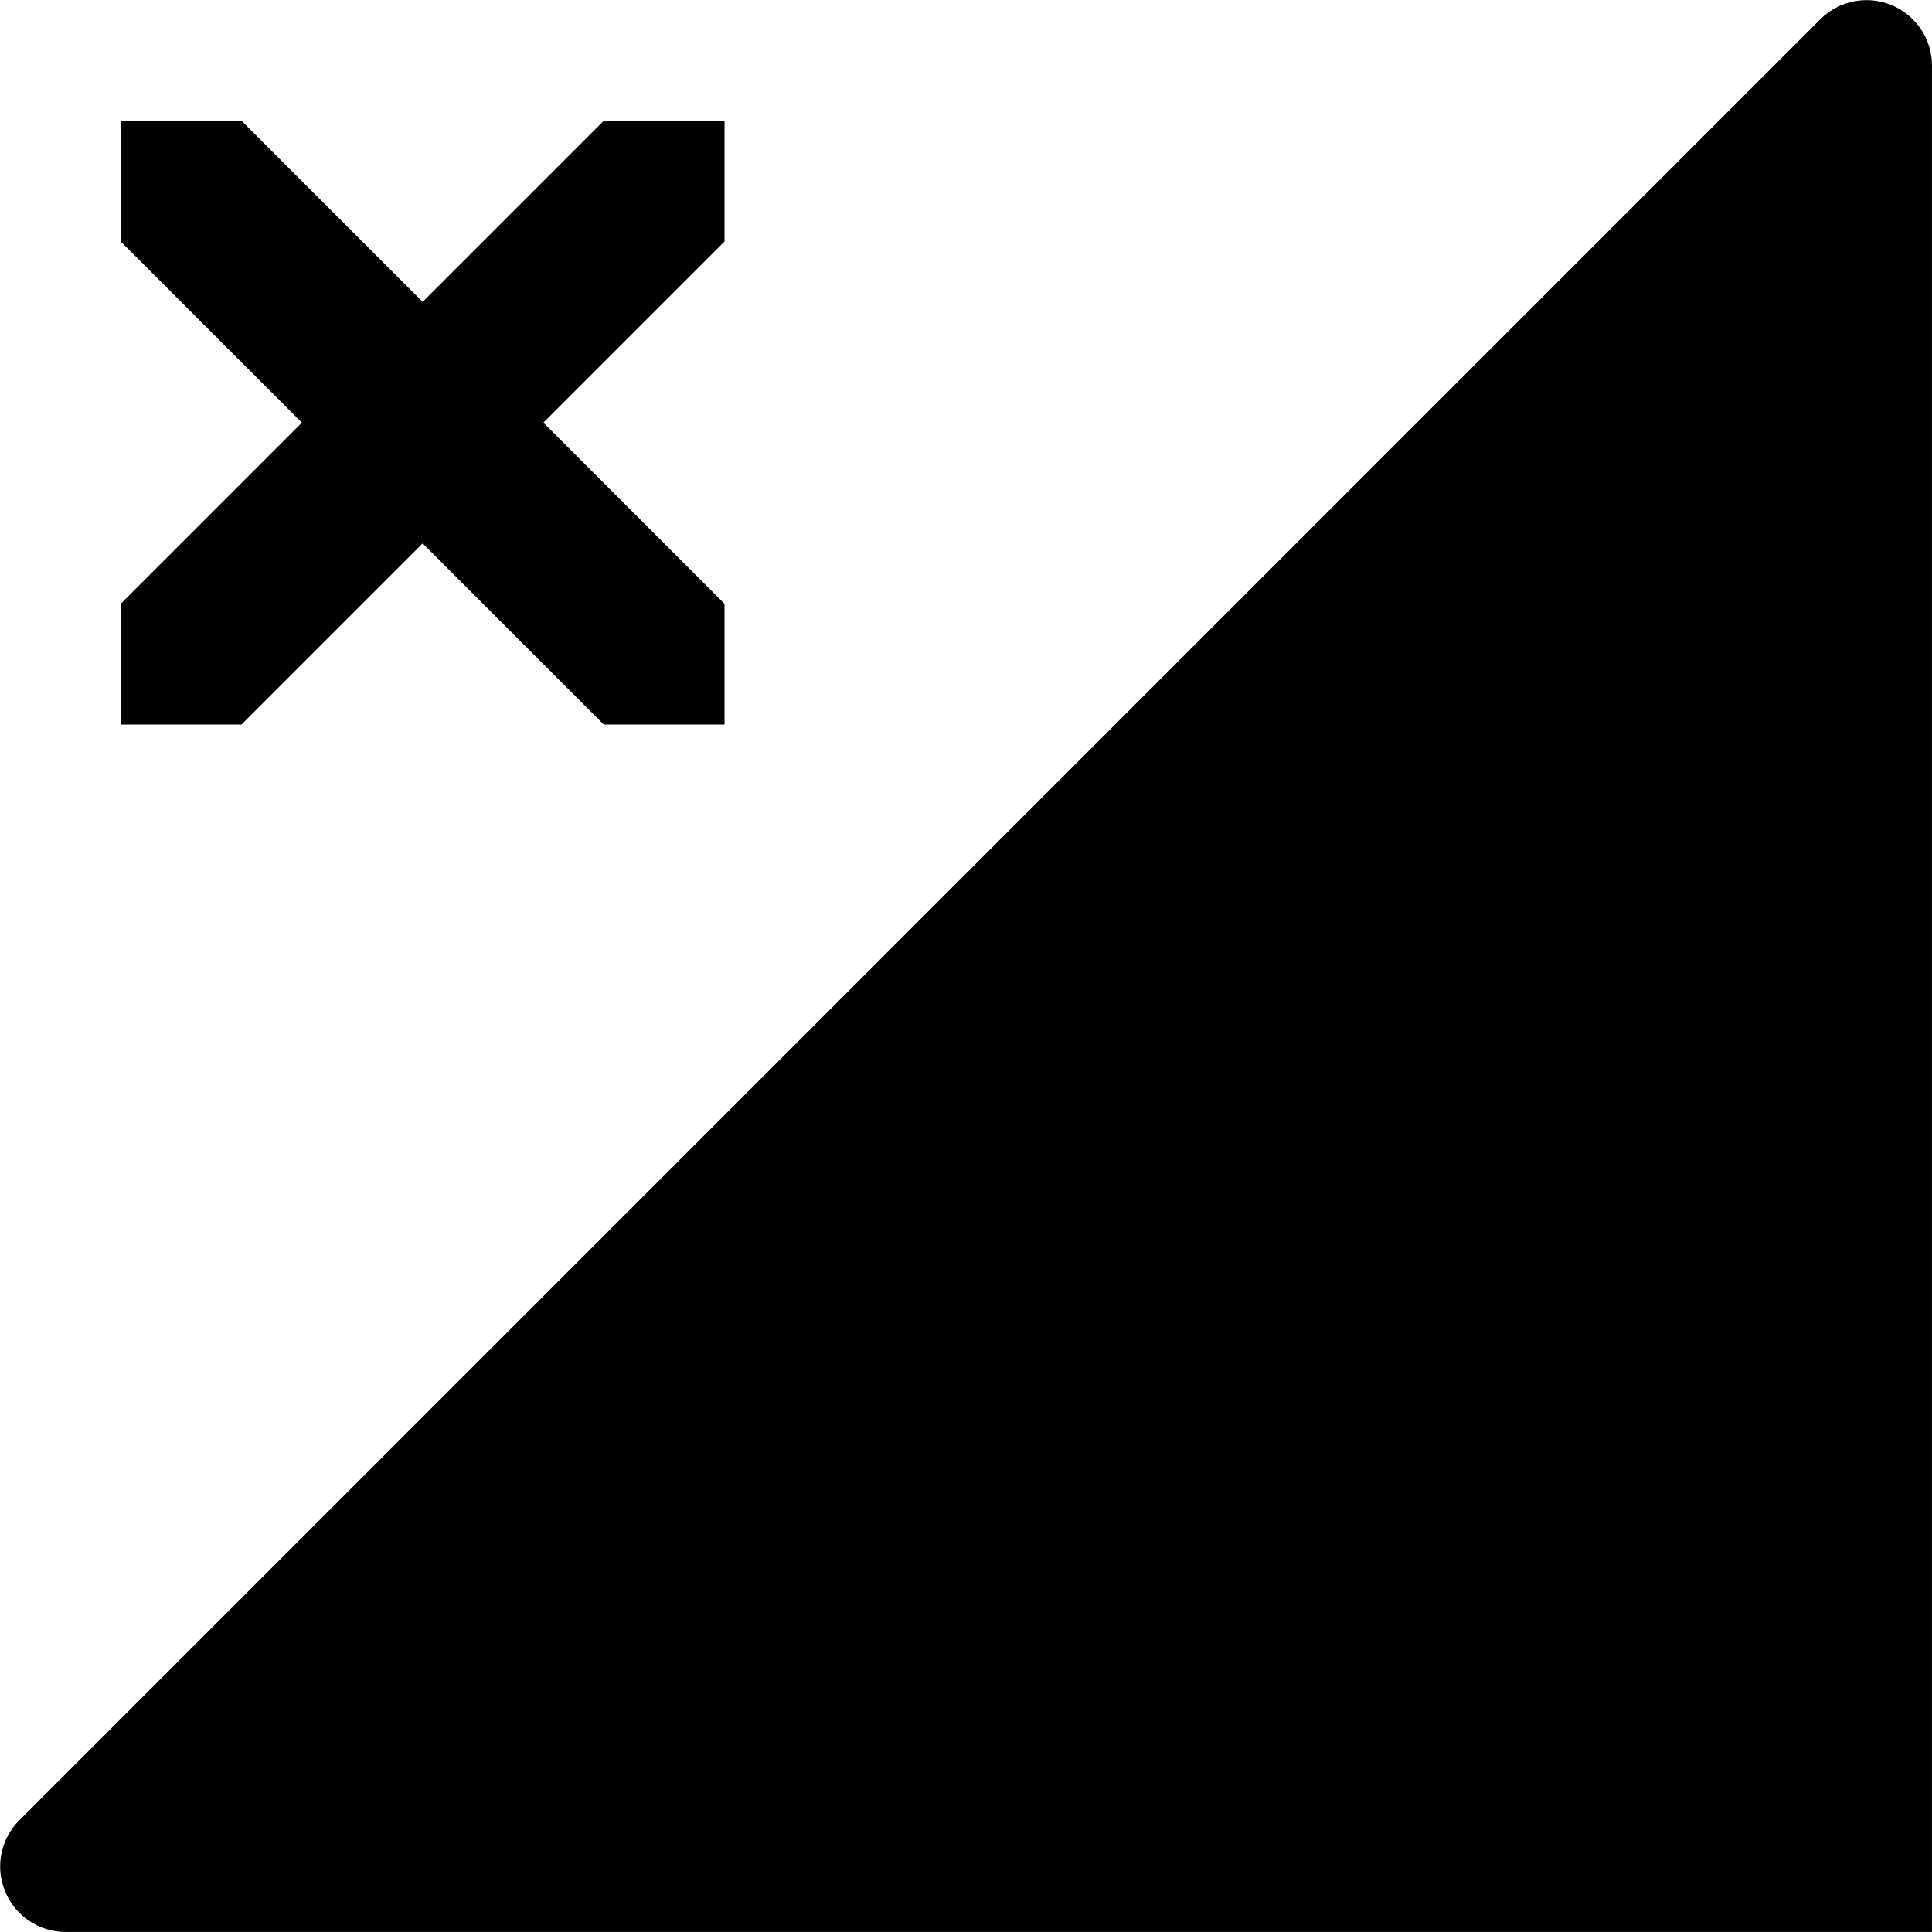
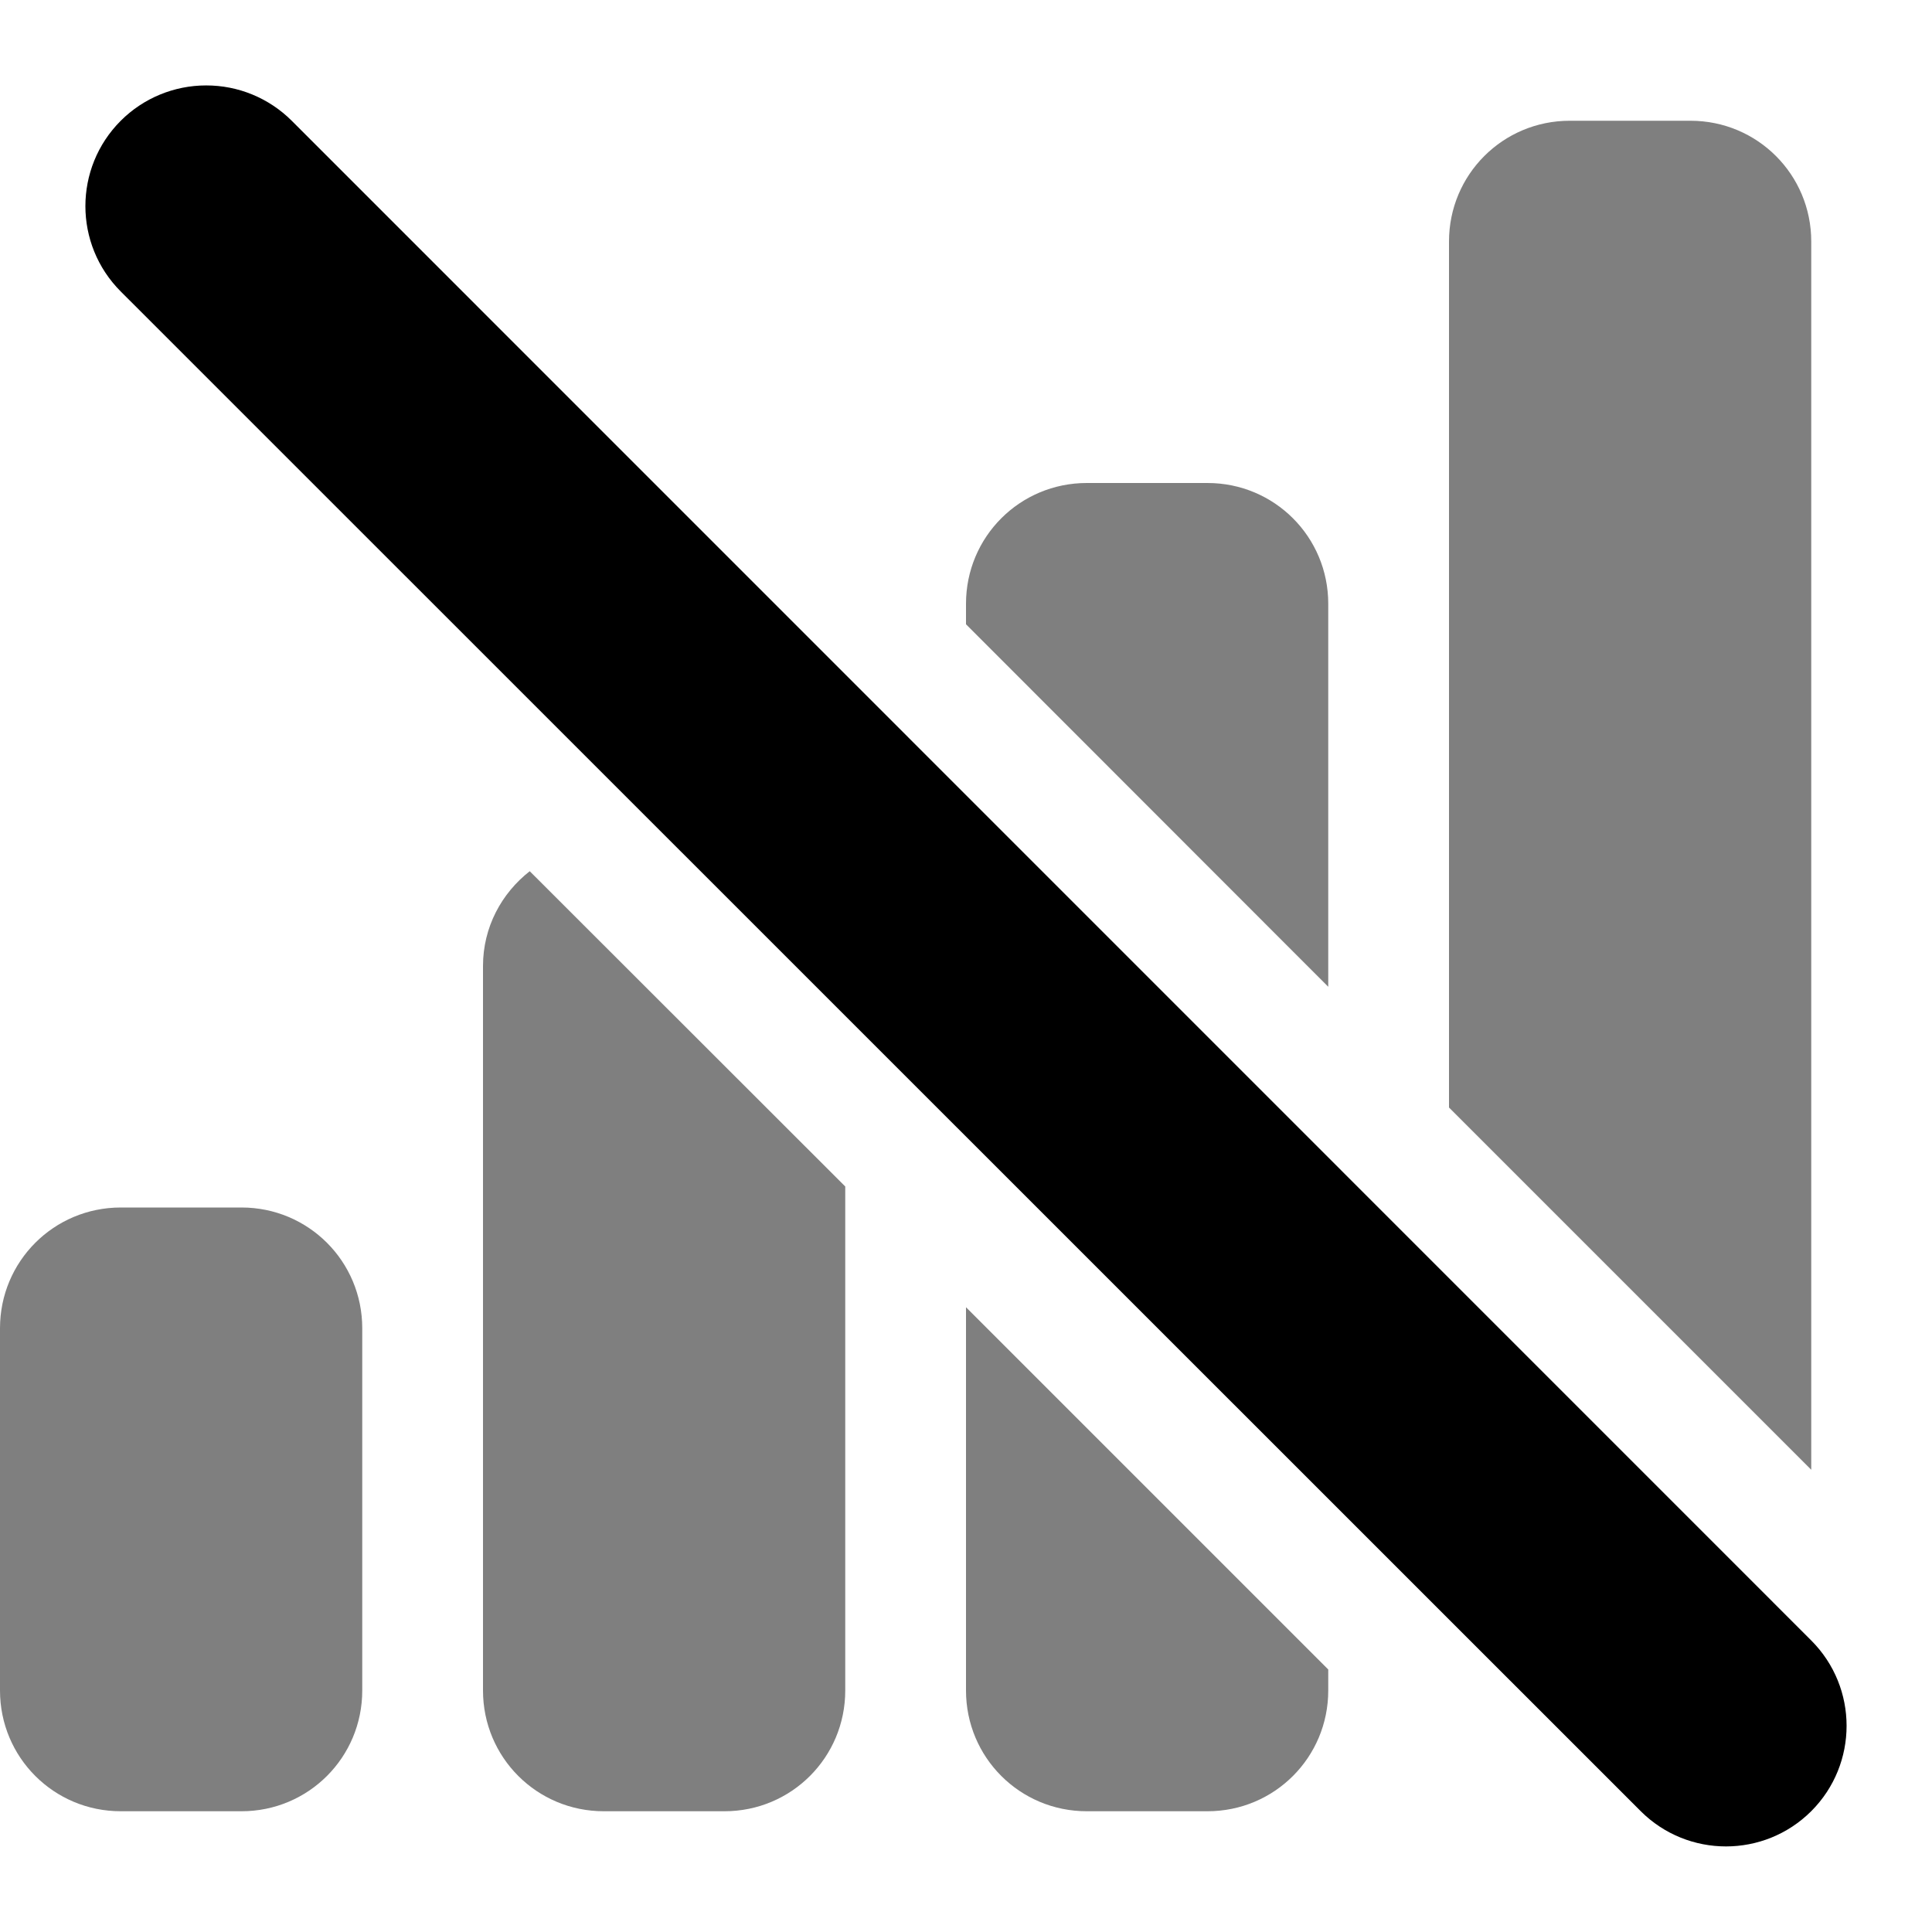
<svg xmlns="http://www.w3.org/2000/svg" xmlns:xlink="http://www.w3.org/1999/xlink" width="16" height="16" id="svg2" version="1.1">
  <defs id="defs4">
    <linearGradient id="linearGradient5306">
      <stop style="stop-color:#ffffff;stop-opacity:0.099;" offset="0" id="stop5308" />
      <stop style="stop-color:#ffffff;stop-opacity:0;" offset="1" id="stop5310" />
    </linearGradient>
    <linearGradient id="linearGradient5290">
      <stop style="stop-color:#00ffff;stop-opacity:0.098;" offset="0" id="stop5292" />
      <stop id="stop6740" offset="0.5" style="stop-color:#00ff7f;stop-opacity:0.047;" />
      <stop style="stop-color:#00ff00;stop-opacity:0;" offset="1" id="stop5294" />
    </linearGradient>
    <linearGradient id="linearGradient5188">
      <stop style="stop-color:#64b5f6;stop-opacity:0.247;" offset="0" id="stop5198" />
      <stop style="stop-color:#64b5f6;stop-opacity:0;" offset="1" id="stop5192" />
    </linearGradient>
    <linearGradient id="linearGradient3975">
      <stop style="stop-color:#ff5555;stop-opacity:1;" offset="0" id="stop3977" />
    </linearGradient>
    <linearGradient id="linearGradient3969">
      <stop style="stop-color:#87cdde;stop-opacity:1;" offset="0" id="stop3971" />
    </linearGradient>
    <filter id="filter3945" x="0" y="6" width="1.2" style="color-interpolation-filters:sRGB">
      <feDiffuseLighting id="feDiffuseLighting3947" lighting-color="#fdfdfd" surfaceScale="121.495" diffuseConstant="28.448" />
    </filter>
    <filter id="filter3979" style="color-interpolation-filters:sRGB">
      <feFlood flood-opacity="0.2" flood-color="rgb(0,0,0)" result="flood" id="feFlood3981" />
      <feComposite in="flood" in2="SourceGraphic" operator="in" result="composite1" id="feComposite3983" />
      <feGaussianBlur stdDeviation="6" result="blur" id="feGaussianBlur3985" />
      <feOffset dx="0" dy="6" result="offset" id="feOffset3987" />
      <feComposite in="SourceGraphic" in2="offset" operator="over" result="fbSourceGraphic" id="feComposite3989" />
      <feColorMatrix result="fbSourceGraphicAlpha" in="fbSourceGraphic" values="0 0 0 -1 0 0 0 0 -1 0 0 0 0 -1 0 0 0 0 1 0" id="feColorMatrix3991" />
      <feFlood id="feFlood3993" flood-opacity="0.2" flood-color="rgb(0,0,0)" result="flood" in="fbSourceGraphic" />
      <feComposite id="feComposite3995" in2="fbSourceGraphic" in="flood" operator="in" result="composite1" />
      <feGaussianBlur id="feGaussianBlur3997" stdDeviation="6" result="blur" />
      <feOffset id="feOffset3999" dx="0" dy="6" result="offset" />
      <feComposite id="feComposite4001" in2="offset" in="fbSourceGraphic" operator="over" result="composite2" />
    </filter>
    <filter style="color-interpolation-filters:sRGB" id="filter3876">
      <feFlood flood-opacity="0.2" flood-color="rgb(0,0,0)" result="flood" id="feFlood3878" />
      <feComposite in="flood" in2="SourceGraphic" operator="in" result="composite1" id="feComposite3880" />
      <feGaussianBlur stdDeviation="6" result="blur" id="feGaussianBlur3882" />
      <feOffset dx="0" dy="6" result="offset" id="feOffset3884" />
      <feComposite in="SourceGraphic" in2="offset" operator="over" result="fbSourceGraphic" id="feComposite3886" />
      <feColorMatrix result="fbSourceGraphicAlpha" in="fbSourceGraphic" values="0 0 0 -1 0 0 0 0 -1 0 0 0 0 -1 0 0 0 0 1 0" id="feColorMatrix3888" />
      <feFlood id="feFlood3890" flood-opacity="0.397" flood-color="rgb(0,0,0)" result="flood" in="fbSourceGraphic" />
      <feComposite id="feComposite3892" in2="fbSourceGraphic" in="flood" operator="in" result="composite1" />
      <feGaussianBlur id="feGaussianBlur3894" stdDeviation="19.2" result="blur" />
      <feOffset id="feOffset3896" dx="0" dy="6" result="offset" />
      <feComposite id="feComposite3898" in2="offset" in="fbSourceGraphic" operator="over" result="fbSourceGraphic" />
      <feColorMatrix result="fbSourceGraphicAlpha" in="fbSourceGraphic" values="0 0 0 -1 0 0 0 0 -1 0 0 0 0 -1 0 0 0 0 1 0" id="feColorMatrix3900" />
      <feFlood id="feFlood3902" flood-opacity="0.8" flood-color="rgb(0,0,0)" result="flood" in="fbSourceGraphic" />
      <feComposite id="feComposite3904" in2="fbSourceGraphic" in="flood" operator="in" result="composite1" />
      <feGaussianBlur id="feGaussianBlur3906" stdDeviation="19.2" result="blur" />
      <feOffset id="feOffset3908" dx="0" dy="6" result="offset" />
      <feComposite id="feComposite3910" in2="offset" in="fbSourceGraphic" operator="over" result="fbSourceGraphic" />
      <feColorMatrix result="fbSourceGraphicAlpha" in="fbSourceGraphic" values="0 0 0 -1 0 0 0 0 -1 0 0 0 0 -1 0 0 0 0 1 0" id="feColorMatrix3912" />
      <feFlood id="feFlood3914" flood-opacity="0.8" flood-color="rgb(0,0,0)" result="flood" in="fbSourceGraphic" />
      <feComposite id="feComposite3916" in2="fbSourceGraphic" in="flood" operator="in" result="composite1" />
      <feGaussianBlur id="feGaussianBlur3918" stdDeviation="26.1" result="blur" />
      <feOffset id="feOffset3920" dx="0" dy="6" result="offset" />
      <feComposite id="feComposite3922" in2="offset" in="fbSourceGraphic" operator="over" result="fbSourceGraphic" />
      <feColorMatrix result="fbSourceGraphicAlpha" in="fbSourceGraphic" values="0 0 0 -1 0 0 0 0 -1 0 0 0 0 -1 0 0 0 0 1 0" id="feColorMatrix3924" />
      <feFlood id="feFlood3926" flood-opacity="0.8" flood-color="rgb(0,0,0)" result="flood" in="fbSourceGraphic" />
      <feComposite id="feComposite3928" in2="fbSourceGraphic" in="flood" operator="in" result="composite1" />
      <feGaussianBlur id="feGaussianBlur3930" stdDeviation="35.7" result="blur" />
      <feOffset id="feOffset3932" dx="0" dy="6" result="offset" />
      <feComposite id="feComposite3934" in2="offset" in="fbSourceGraphic" operator="over" result="fbSourceGraphic" />
      <feColorMatrix result="fbSourceGraphicAlpha" in="fbSourceGraphic" values="0 0 0 -1 0 0 0 0 -1 0 0 0 0 -1 0 0 0 0 1 0" id="feColorMatrix3936" />
      <feFlood id="feFlood3938" flood-opacity="0.8" flood-color="rgb(0,0,0)" result="flood" in="fbSourceGraphic" />
      <feComposite id="feComposite3940" in2="fbSourceGraphic" in="flood" operator="in" result="composite1" />
      <feGaussianBlur id="feGaussianBlur3942" stdDeviation="6" result="blur" />
      <feOffset id="feOffset3944" dx="0" dy="6" result="offset" />
      <feComposite id="feComposite3946" in2="offset" in="fbSourceGraphic" operator="over" result="fbSourceGraphic" />
      <feColorMatrix result="fbSourceGraphicAlpha" in="fbSourceGraphic" values="0 0 0 -1 0 0 0 0 -1 0 0 0 0 -1 0 0 0 0 1 0" id="feColorMatrix3948" />
      <feFlood id="feFlood3950" flood-opacity="0.8" flood-color="rgb(0,0,0)" result="flood" in="fbSourceGraphic" />
      <feComposite id="feComposite3952" in2="fbSourceGraphic" in="flood" operator="in" result="composite1" />
      <feGaussianBlur id="feGaussianBlur3954" stdDeviation="21.7" result="blur" />
      <feOffset id="feOffset3956" dx="0" dy="6" result="offset" />
      <feComposite id="feComposite3958" in2="offset" in="fbSourceGraphic" operator="over" result="fbSourceGraphic" />
      <feColorMatrix result="fbSourceGraphicAlpha" in="fbSourceGraphic" values="0 0 0 -1 0 0 0 0 -1 0 0 0 0 -1 0 0 0 0 1 0" id="feColorMatrix3960" />
      <feFlood id="feFlood3962" flood-opacity="0.8" flood-color="rgb(0,0,0)" result="flood" in="fbSourceGraphic" />
      <feComposite id="feComposite3964" in2="fbSourceGraphic" in="flood" operator="in" result="composite1" />
      <feGaussianBlur id="feGaussianBlur3966" stdDeviation="21.7" result="blur" />
      <feOffset id="feOffset3968" dx="0" dy="1.9" result="offset" />
      <feComposite id="feComposite3970" in2="offset" in="fbSourceGraphic" operator="over" result="fbSourceGraphic" />
      <feColorMatrix result="fbSourceGraphicAlpha" in="fbSourceGraphic" values="0 0 0 -1 0 0 0 0 -1 0 0 0 0 -1 0 0 0 0 1 0" id="feColorMatrix3972" />
      <feFlood id="feFlood3974" flood-opacity="0.8" flood-color="rgb(0,0,0)" result="flood" in="fbSourceGraphic" />
      <feComposite id="feComposite3976" in2="fbSourceGraphic" in="flood" operator="in" result="composite1" />
      <feGaussianBlur id="feGaussianBlur3978" stdDeviation="21.7" result="blur" />
      <feOffset id="feOffset3980" dx="3.6" dy="1.9" result="offset" />
      <feComposite id="feComposite3982" in2="offset" in="fbSourceGraphic" operator="over" result="fbSourceGraphic" />
      <feColorMatrix result="fbSourceGraphicAlpha" in="fbSourceGraphic" values="0 0 0 -1 0 0 0 0 -1 0 0 0 0 -1 0 0 0 0 1 0" id="feColorMatrix3984" />
      <feFlood id="feFlood3986" flood-opacity="0.8" flood-color="rgb(0,0,0)" result="flood" in="fbSourceGraphic" />
      <feComposite id="feComposite3988" in2="fbSourceGraphic" in="flood" operator="in" result="composite1" />
      <feGaussianBlur id="feGaussianBlur3990" stdDeviation="21.7" result="blur" />
      <feOffset id="feOffset3992" dx="9.6" dy="1.9" result="offset" />
      <feComposite id="feComposite3994" in2="offset" in="fbSourceGraphic" operator="over" result="fbSourceGraphic" />
      <feColorMatrix result="fbSourceGraphicAlpha" in="fbSourceGraphic" values="0 0 0 -1 0 0 0 0 -1 0 0 0 0 -1 0 0 0 0 1 0" id="feColorMatrix3996" />
      <feFlood id="feFlood3998" flood-opacity="0.8" flood-color="rgb(0,0,0)" result="flood" in="fbSourceGraphic" />
      <feComposite id="feComposite4000" in2="fbSourceGraphic" in="flood" operator="in" result="composite1" />
      <feGaussianBlur id="feGaussianBlur4002" stdDeviation="21.7" result="blur" />
      <feOffset id="feOffset4004" dx="1.2" dy="1.9" result="offset" />
      <feComposite id="feComposite4006" in2="offset" in="fbSourceGraphic" operator="over" result="fbSourceGraphic" />
      <feColorMatrix result="fbSourceGraphicAlpha" in="fbSourceGraphic" values="0 0 0 -1 0 0 0 0 -1 0 0 0 0 -1 0 0 0 0 1 0" id="feColorMatrix4008" />
      <feFlood id="feFlood4010" flood-opacity="0.8" flood-color="rgb(0,0,0)" result="flood" in="fbSourceGraphic" />
      <feComposite id="feComposite4012" in2="fbSourceGraphic" in="flood" operator="in" result="composite1" />
      <feGaussianBlur id="feGaussianBlur4014" stdDeviation="21.7" result="blur" />
      <feOffset id="feOffset4016" dx="-1.4" dy="1.9" result="offset" />
      <feComposite id="feComposite4018" in2="offset" in="fbSourceGraphic" operator="over" result="fbSourceGraphic" />
      <feColorMatrix result="fbSourceGraphicAlpha" in="fbSourceGraphic" values="0 0 0 -1 0 0 0 0 -1 0 0 0 0 -1 0 0 0 0 1 0" id="feColorMatrix4020" />
      <feFlood id="feFlood4022" flood-opacity="0.8" flood-color="rgb(0,0,0)" result="flood" in="fbSourceGraphic" />
      <feComposite id="feComposite4024" in2="fbSourceGraphic" in="flood" operator="in" result="composite1" />
      <feGaussianBlur id="feGaussianBlur4026" stdDeviation="21.7" result="blur" />
      <feOffset id="feOffset4028" dx="0.3" dy="1.9" result="offset" />
      <feComposite id="feComposite4030" in2="offset" in="fbSourceGraphic" operator="over" result="fbSourceGraphic" />
      <feColorMatrix result="fbSourceGraphicAlpha" in="fbSourceGraphic" values="0 0 0 -1 0 0 0 0 -1 0 0 0 0 -1 0 0 0 0 1 0" id="feColorMatrix4032" />
      <feFlood id="feFlood4034" flood-opacity="0.8" flood-color="rgb(0,0,0)" result="flood" in="fbSourceGraphic" />
      <feComposite id="feComposite4036" in2="fbSourceGraphic" in="flood" operator="in" result="composite1" />
      <feGaussianBlur id="feGaussianBlur4038" stdDeviation="21.7" result="blur" />
      <feOffset id="feOffset4040" dx="-8.04912e-16" dy="1.9" result="offset" />
      <feComposite id="feComposite4042" in2="offset" in="fbSourceGraphic" operator="over" result="fbSourceGraphic" />
      <feColorMatrix result="fbSourceGraphicAlpha" in="fbSourceGraphic" values="0 0 0 -1 0 0 0 0 -1 0 0 0 0 -1 0 0 0 0 1 0" id="feColorMatrix4044" />
      <feFlood id="feFlood4046" flood-opacity="0.8" flood-color="rgb(0,0,0)" result="flood" in="fbSourceGraphic" />
      <feComposite id="feComposite4048" in2="fbSourceGraphic" in="flood" operator="in" result="composite1" />
      <feGaussianBlur id="feGaussianBlur4050" stdDeviation="21.7" result="blur" />
      <feOffset id="feOffset4052" dx="-8.04912e-16" dy="3.6" result="offset" />
      <feComposite id="feComposite4054" in2="offset" in="fbSourceGraphic" operator="over" result="fbSourceGraphic" />
      <feColorMatrix result="fbSourceGraphicAlpha" in="fbSourceGraphic" values="0 0 0 -1 0 0 0 0 -1 0 0 0 0 -1 0 0 0 0 1 0" id="feColorMatrix4056" />
      <feFlood id="feFlood4058" flood-opacity="0.8" flood-color="rgb(0,0,0)" result="flood" in="fbSourceGraphic" />
      <feComposite id="feComposite4060" in2="fbSourceGraphic" in="flood" operator="in" result="composite1" />
      <feGaussianBlur id="feGaussianBlur4062" stdDeviation="6" result="blur" />
      <feOffset id="feOffset4064" dx="-8.04912e-16" dy="3.6" result="offset" />
      <feComposite id="feComposite4066" in2="offset" in="fbSourceGraphic" operator="over" result="fbSourceGraphic" />
      <feColorMatrix result="fbSourceGraphicAlpha" in="fbSourceGraphic" values="0 0 0 -1 0 0 0 0 -1 0 0 0 0 -1 0 0 0 0 1 0" id="feColorMatrix4080" />
      <feFlood id="feFlood4082" flood-opacity="0.8" flood-color="rgb(0,0,0)" result="flood" in="fbSourceGraphic" />
      <feComposite id="feComposite4084" in2="fbSourceGraphic" in="flood" operator="in" result="composite1" />
      <feGaussianBlur id="feGaussianBlur4086" stdDeviation="6" result="blur" />
      <feOffset id="feOffset4088" dx="-8.04912e-16" dy="3.6" result="offset" />
      <feComposite id="feComposite4090" in2="offset" in="fbSourceGraphic" operator="over" result="fbSourceGraphic" />
      <feColorMatrix result="fbSourceGraphicAlpha" in="fbSourceGraphic" values="0 0 0 -1 0 0 0 0 -1 0 0 0 0 -1 0 0 0 0 1 0" id="feColorMatrix4092" />
      <feFlood id="feFlood4094" flood-opacity="0.8" flood-color="rgb(0,0,0)" result="flood" in="fbSourceGraphic" />
      <feComposite id="feComposite4096" in2="fbSourceGraphic" in="flood" operator="in" result="composite1" />
      <feGaussianBlur id="feGaussianBlur4098" stdDeviation="6" result="blur" />
      <feOffset id="feOffset4100" dx="-8.04912e-16" dy="7.7" result="offset" />
      <feComposite id="feComposite4102" in2="offset" in="fbSourceGraphic" operator="over" result="fbSourceGraphic" />
      <feColorMatrix result="fbSourceGraphicAlpha" in="fbSourceGraphic" values="0 0 0 -1 0 0 0 0 -1 0 0 0 0 -1 0 0 0 0 1 0" id="feColorMatrix4104" />
      <feFlood id="feFlood4106" flood-opacity="0.8" flood-color="rgb(0,0,0)" result="flood" in="fbSourceGraphic" />
      <feComposite id="feComposite4108" in2="fbSourceGraphic" in="flood" operator="in" result="composite1" />
      <feGaussianBlur id="feGaussianBlur4110" stdDeviation="6" result="blur" />
      <feOffset id="feOffset4112" dx="-8.04912e-16" dy="11.6" result="offset" />
      <feComposite id="feComposite4114" in2="offset" in="fbSourceGraphic" operator="over" result="fbSourceGraphic" />
      <feColorMatrix result="fbSourceGraphicAlpha" in="fbSourceGraphic" values="0 0 0 -1 0 0 0 0 -1 0 0 0 0 -1 0 0 0 0 1 0" id="feColorMatrix4116" />
      <feFlood id="feFlood4118" flood-opacity="0.5" flood-color="rgb(0,0,0)" result="flood" in="fbSourceGraphic" />
      <feComposite id="feComposite4120" in2="fbSourceGraphic" in="flood" operator="in" result="composite1" />
      <feGaussianBlur id="feGaussianBlur4122" stdDeviation="6" result="blur" />
      <feOffset id="feOffset4124" dx="-8.04912e-16" dy="11.6" result="offset" />
      <feComposite id="feComposite4126" in2="offset" in="fbSourceGraphic" operator="over" result="fbSourceGraphic" />
      <feColorMatrix result="fbSourceGraphicAlpha" in="fbSourceGraphic" values="0 0 0 -1 0 0 0 0 -1 0 0 0 0 -1 0 0 0 0 1 0" id="feColorMatrix4128" />
      <feFlood id="feFlood4130" flood-opacity="0.3" flood-color="rgb(0,0,0)" result="flood" in="fbSourceGraphic" />
      <feComposite id="feComposite4132" in2="fbSourceGraphic" in="flood" operator="in" result="composite1" />
      <feGaussianBlur id="feGaussianBlur4134" stdDeviation="6" result="blur" />
      <feOffset id="feOffset4136" dx="-8.04912e-16" dy="11.6" result="offset" />
      <feComposite id="feComposite4138" in2="offset" in="fbSourceGraphic" operator="over" result="fbSourceGraphic" />
      <feColorMatrix result="fbSourceGraphicAlpha" in="fbSourceGraphic" values="0 0 0 -1 0 0 0 0 -1 0 0 0 0 -1 0 0 0 0 1 0" id="feColorMatrix4140" />
      <feFlood id="feFlood4142" flood-opacity="0.2" flood-color="rgb(0,0,0)" result="flood" in="fbSourceGraphic" />
      <feComposite id="feComposite4144" in2="fbSourceGraphic" in="flood" operator="in" result="composite1" />
      <feGaussianBlur id="feGaussianBlur4146" stdDeviation="6" result="blur" />
      <feOffset id="feOffset4148" dx="-8.04912e-16" dy="11.6" result="offset" />
      <feComposite id="feComposite4150" in2="offset" in="fbSourceGraphic" operator="over" result="fbSourceGraphic" />
      <feColorMatrix result="fbSourceGraphicAlpha" in="fbSourceGraphic" values="0 0 0 -1 0 0 0 0 -1 0 0 0 0 -1 0 0 0 0 1 0" id="feColorMatrix4152" />
      <feFlood id="feFlood4154" flood-opacity="0.2" flood-color="rgb(0,0,0)" result="flood" in="fbSourceGraphic" />
      <feComposite id="feComposite4156" in2="fbSourceGraphic" in="flood" operator="in" result="composite1" />
      <feGaussianBlur id="feGaussianBlur4158" stdDeviation="6" result="blur" />
      <feOffset id="feOffset4160" dx="-8.04912e-16" dy="11.6" result="offset" />
      <feComposite id="feComposite4162" in2="offset" in="fbSourceGraphic" operator="over" result="fbSourceGraphic" />
      <feColorMatrix result="fbSourceGraphicAlpha" in="fbSourceGraphic" values="0 0 0 -1 0 0 0 0 -1 0 0 0 0 -1 0 0 0 0 1 0" id="feColorMatrix4164" />
      <feFlood id="feFlood4166" flood-opacity="0.2" flood-color="rgb(0,0,0)" result="flood" in="fbSourceGraphic" />
      <feComposite id="feComposite4168" in2="fbSourceGraphic" in="flood" operator="in" result="composite1" />
      <feGaussianBlur id="feGaussianBlur4170" stdDeviation="6" result="blur" />
      <feOffset id="feOffset4172" dx="-8.04912e-16" dy="6" result="offset" />
      <feComposite id="feComposite4174" in2="offset" in="fbSourceGraphic" operator="over" result="composite2" />
    </filter>
    <filter id="filter4522" style="color-interpolation-filters:sRGB">
      <feGaussianBlur stdDeviation="3" id="feGaussianBlur4524" />
      <feColorMatrix result="fbSourceGraphic" values="1 0 0 0 0 0 1 0 0 0 0 0 1 0 0 0 0 0 6 -2.5 " id="feColorMatrix4526" />
    </filter>
    <filter id="filter4576" style="color-interpolation-filters:sRGB">
      <feGaussianBlur stdDeviation="3" id="feGaussianBlur4578" />
      <feColorMatrix result="fbSourceGraphic" values="1 0 0 0 0 0 1 0 0 0 0 0 1 0 0 0 0 0 6 -2.5 " id="feColorMatrix4580" />
    </filter>
    <filter id="filter4576-0" style="color-interpolation-filters:sRGB">
      <feGaussianBlur stdDeviation="3" id="feGaussianBlur4578-8" />
      <feColorMatrix result="fbSourceGraphic" values="1 0 0 0 0 0 1 0 0 0 0 0 1 0 0 0 0 0 6 -2.5 " id="feColorMatrix4580-0" />
    </filter>
    <filter id="filter4576-0-0" style="color-interpolation-filters:sRGB">
      <feGaussianBlur stdDeviation="3" id="feGaussianBlur4578-8-5" />
      <feColorMatrix result="fbSourceGraphic" values="1 0 0 0 0 0 1 0 0 0 0 0 1 0 0 0 0 0 6 -2.5 " id="feColorMatrix4580-0-2" />
    </filter>
    <filter id="filter4576-0-0-4" style="color-interpolation-filters:sRGB">
      <feGaussianBlur stdDeviation="3" id="feGaussianBlur4578-8-5-2" />
      <feColorMatrix result="fbSourceGraphic" values="1 0 0 0 0 0 1 0 0 0 0 0 1 0 0 0 0 0 6 -2.5 " id="feColorMatrix4580-0-2-7" />
    </filter>
    <radialGradient xlink:href="#linearGradient5306" id="radialGradient5296" cx="9" cy="1032.112" fx="9" fy="1032.112" r="10.125" gradientUnits="userSpaceOnUse" gradientTransform="matrix(1.944444,0,0,1.944447,-13.5625,-977.5881)" />
    <linearGradient xlink:href="#linearGradient5306" id="linearGradient5312" x1="-15.75" y1="1029.3" x2="23.625" y2="1029.3" gradientUnits="userSpaceOnUse" />
    <linearGradient id="linearGradient3783-1">
      <stop id="stop3785-2" offset="0" style="stop-color:#1e94d3;stop-opacity:1;" />
      <stop style="stop-color:#1e94d3;stop-opacity:1;" offset="1" id="stop3803-6" />
    </linearGradient>
    <linearGradient gradientUnits="userSpaceOnUse" y2="50" x2="30" y1="90" x1="-10" id="linearGradient3827-7" xlink:href="#linearGradient3783-1" />
    <linearGradient gradientUnits="userSpaceOnUse" y2="50" x2="30" y1="90" x1="-10" id="linearGradient3827" xlink:href="#linearGradient3783" />
    <linearGradient id="linearGradient3783">
      <stop id="stop3785" offset="0" style="stop-color:#1e94d3;stop-opacity:1;" />
      <stop style="stop-color:#1e94d3;stop-opacity:1;" offset="1" id="stop3803" />
    </linearGradient>
    <linearGradient id="linearGradient3821">
      <stop id="stop3823" offset="0" style="stop-color:#37aee2;stop-opacity:1;" />
      <stop id="stop3825" offset="1" style="stop-color:#1e96c8;stop-opacity:1;" />
    </linearGradient>
    <linearGradient id="linearGradient3829">
      <stop style="stop-color:#1f96d4;stop-opacity:1;" offset="0" id="stop3831" />
      <stop style="stop-color:#37aee2;stop-opacity:1;" offset="1" id="stop3833" />
    </linearGradient>
    <linearGradient id="linearGradient3877">
      <stop id="stop3879" offset="0" style="stop-color:#eff7fc;stop-opacity:1;" />
      <stop id="stop3881" offset="1" style="stop-color:#ffffff;stop-opacity:1;" />
    </linearGradient>
    <linearGradient id="linearGradient3689">
      <stop id="stop3691" offset="0" style="stop-color:#f68000;stop-opacity:1;" />
      <stop id="stop3693" offset="1" style="stop-color:#fd9800;stop-opacity:1;" />
    </linearGradient>
    <linearGradient id="linearGradient3675">
      <stop id="stop3677" offset="0" style="stop-color:#ffb900;stop-opacity:1;" />
      <stop id="stop3679" offset="1" style="stop-color:#ffd76b;stop-opacity:1;" />
    </linearGradient>
    <linearGradient y2="463.262" x2="412.23" y1="461.921" x1="-113.893" gradientUnits="userSpaceOnUse" id="linearGradient3840" xlink:href="#linearGradient3675" />
    <linearGradient id="linearGradient3634">
      <stop style="stop-color:#7a8288;stop-opacity:1;" offset="0" id="stop3636" />
      <stop id="stop3638" offset="0.076" style="stop-color:#9fa3a7;stop-opacity:1;" />
      <stop style="stop-color:#7d858b;stop-opacity:1;" offset="1" id="stop3640" />
    </linearGradient>
    <linearGradient y2="12.703" x2="151.346" y1="-0.642" x1="107.209" gradientTransform="matrix(0.2822222,0,0,0.2822222,-0.1398399,-0.01181449)" gradientUnits="userSpaceOnUse" id="linearGradient3838" xlink:href="#linearGradient3634" />
    <linearGradient id="linearGradient3712">
      <stop id="stop3714" offset="0" style="stop-color:#a1abb2;stop-opacity:1;" />
      <stop style="stop-color:#eaeced;stop-opacity:1;" offset="0.148" id="stop3720" />
      <stop id="stop3716" offset="1" style="stop-color:#c6ccd0;stop-opacity:1;" />
    </linearGradient>
    <linearGradient y2="27.389" x2="164.759" y1="12.641" x1="104.886" gradientUnits="userSpaceOnUse" id="linearGradient3836" xlink:href="#linearGradient3712" />
    <linearGradient id="linearGradient3702">
      <stop id="stop3704" offset="0" style="stop-color:#7a8288;stop-opacity:1;" />
      <stop style="stop-color:#9fa3a7;stop-opacity:1;" offset="0.529" id="stop3710" />
      <stop id="stop3706" offset="1" style="stop-color:#7d858b;stop-opacity:1;" />
    </linearGradient>
    <linearGradient y2="268.415" x2="334.031" y1="252.484" x1="18.875" gradientUnits="userSpaceOnUse" id="linearGradient3834" xlink:href="#linearGradient3702" />
    <linearGradient id="linearGradient3626">
      <stop style="stop-color:#a1abb2;stop-opacity:1;" offset="0" id="stop3628" />
      <stop id="stop3630" offset="0.083" style="stop-color:#eaeced;stop-opacity:1;" />
      <stop style="stop-color:#c6ccd0;stop-opacity:1;" offset="1" id="stop3632" />
    </linearGradient>
    <linearGradient y2="290.7" x2="278.432" y1="228.6" x1="44.104" gradientUnits="userSpaceOnUse" id="linearGradient3832" xlink:href="#linearGradient3626" />
    <linearGradient id="linearGradient3646">
      <stop id="stop3648" offset="0" style="stop-color:#f48200;stop-opacity:0;" />
      <stop style="stop-color:#f48200;stop-opacity:0.728;" offset="0.589" id="stop3654" />
      <stop id="stop3658" offset="0.816" style="stop-color:#cc5f00;stop-opacity:1;" />
      <stop id="stop3650" offset="1" style="stop-color:#a43d00;stop-opacity:1;" />
    </linearGradient>
    <linearGradient y2="55.356" x2="261.622" y1="70.105" x1="115.202" gradientUnits="userSpaceOnUse" id="linearGradient3830" xlink:href="#linearGradient3646" />
    <linearGradient id="linearGradient3668">
      <stop style="stop-color:#9b4400;stop-opacity:1;" offset="0" id="stop3670" />
      <stop style="stop-color:#e56300;stop-opacity:1;" offset="1" id="stop3672" />
    </linearGradient>
    <linearGradient y2="108.988" x2="93.522" y1="102.284" x1="64.751" gradientUnits="userSpaceOnUse" id="linearGradient3828" xlink:href="#linearGradient3668" />
    <linearGradient id="linearGradient3649">
      <stop id="stop3651" offset="0" style="stop-color:#e26400;stop-opacity:1;" />
      <stop id="stop3653" offset="1" style="stop-color:#ffb900;stop-opacity:1;" />
    </linearGradient>
    <linearGradient y2="125.316" x2="44.376" y1="100.342" x1="40.775" gradientTransform="matrix(1,0,0,1.020233,0,-1.423461)" gradientUnits="userSpaceOnUse" id="linearGradient3826" xlink:href="#linearGradient3649" />
    <linearGradient id="linearGradient3689-2">
      <stop id="stop3691-2" offset="0" style="stop-color:#f68000;stop-opacity:1;" />
      <stop id="stop3693-3" offset="1" style="stop-color:#fd9800;stop-opacity:1;" />
    </linearGradient>
    <linearGradient id="linearGradient3675-8">
      <stop id="stop3677-4" offset="0" style="stop-color:#ffb900;stop-opacity:1;" />
      <stop id="stop3679-7" offset="1" style="stop-color:#ffd76b;stop-opacity:1;" />
    </linearGradient>
    <linearGradient y2="463.262" x2="412.23" y1="461.921" x1="-113.893" gradientUnits="userSpaceOnUse" id="linearGradient3840-4" xlink:href="#linearGradient3675-8" />
    <linearGradient id="linearGradient3634-7">
      <stop style="stop-color:#7a8288;stop-opacity:1;" offset="0" id="stop3636-4" />
      <stop id="stop3638-6" offset="0.076" style="stop-color:#9fa3a7;stop-opacity:1;" />
      <stop style="stop-color:#7d858b;stop-opacity:1;" offset="1" id="stop3640-9" />
    </linearGradient>
    <linearGradient y2="12.703" x2="151.346" y1="-0.642" x1="107.209" gradientTransform="matrix(0.2822222,0,0,0.2822222,-0.1398399,-0.01181449)" gradientUnits="userSpaceOnUse" id="linearGradient3838-1" xlink:href="#linearGradient3634-7" />
    <linearGradient id="linearGradient3712-7">
      <stop id="stop3714-7" offset="0" style="stop-color:#a1abb2;stop-opacity:1;" />
      <stop style="stop-color:#eaeced;stop-opacity:1;" offset="0.148" id="stop3720-2" />
      <stop id="stop3716-3" offset="1" style="stop-color:#c6ccd0;stop-opacity:1;" />
    </linearGradient>
    <linearGradient y2="27.389" x2="164.759" y1="12.641" x1="104.886" gradientUnits="userSpaceOnUse" id="linearGradient3836-7" xlink:href="#linearGradient3712-7" />
    <linearGradient id="linearGradient3702-3">
      <stop id="stop3704-5" offset="0" style="stop-color:#7a8288;stop-opacity:1;" />
      <stop style="stop-color:#9fa3a7;stop-opacity:1;" offset="0.529" id="stop3710-4" />
      <stop id="stop3706-4" offset="1" style="stop-color:#7d858b;stop-opacity:1;" />
    </linearGradient>
    <linearGradient y2="268.415" x2="334.031" y1="252.484" x1="18.875" gradientUnits="userSpaceOnUse" id="linearGradient3834-9" xlink:href="#linearGradient3702-3" />
    <linearGradient id="linearGradient3626-6">
      <stop style="stop-color:#a1abb2;stop-opacity:1;" offset="0" id="stop3628-0" />
      <stop id="stop3630-5" offset="0.083" style="stop-color:#eaeced;stop-opacity:1;" />
      <stop style="stop-color:#c6ccd0;stop-opacity:1;" offset="1" id="stop3632-7" />
    </linearGradient>
    <linearGradient y2="290.7" x2="278.432" y1="228.6" x1="44.104" gradientUnits="userSpaceOnUse" id="linearGradient3832-3" xlink:href="#linearGradient3626-6" />
    <linearGradient id="linearGradient3646-6">
      <stop id="stop3648-6" offset="0" style="stop-color:#f48200;stop-opacity:0;" />
      <stop style="stop-color:#f48200;stop-opacity:0.728;" offset="0.589" id="stop3654-6" />
      <stop id="stop3658-4" offset="0.816" style="stop-color:#cc5f00;stop-opacity:1;" />
      <stop id="stop3650-0" offset="1" style="stop-color:#a43d00;stop-opacity:1;" />
    </linearGradient>
    <linearGradient y2="55.356" x2="261.622" y1="70.105" x1="115.202" gradientUnits="userSpaceOnUse" id="linearGradient3830-6" xlink:href="#linearGradient3646-6" />
    <linearGradient id="linearGradient3668-5">
      <stop style="stop-color:#9b4400;stop-opacity:1;" offset="0" id="stop3670-3" />
      <stop style="stop-color:#e56300;stop-opacity:1;" offset="1" id="stop3672-2" />
    </linearGradient>
    <linearGradient y2="108.988" x2="93.522" y1="102.284" x1="64.751" gradientUnits="userSpaceOnUse" id="linearGradient3828-1" xlink:href="#linearGradient3668-5" />
    <linearGradient id="linearGradient3649-3">
      <stop id="stop3651-9" offset="0" style="stop-color:#e26400;stop-opacity:1;" />
      <stop id="stop3653-7" offset="1" style="stop-color:#ffb900;stop-opacity:1;" />
    </linearGradient>
    <linearGradient y2="125.316" x2="44.376" y1="100.342" x1="40.775" gradientTransform="matrix(1,0,0,1.020233,0,-1.423461)" gradientUnits="userSpaceOnUse" id="linearGradient3826-1" xlink:href="#linearGradient3649-3" />
    <linearGradient id="linearGradient2460" y2="44.984" gradientUnits="userSpaceOnUse" x2="19.36" y1="21.031" x1="19.245">
      <stop id="stop3602" style="stop-color:#fafafa;stop-opacity:1;" offset="0" />
      <stop id="stop3604" style="stop-color:#f0f0f0;stop-opacity:1;" offset="1" />
    </linearGradient>
    <linearGradient xlink:href="#linearGradient2460" id="linearGradient3157" gradientUnits="userSpaceOnUse" gradientTransform="matrix(12.10256,0,0,12.10256,-34.46825,-46.18711)" x1="18.93" y1="6.295" x2="19.36" y2="36.644" />
    <linearGradient id="linearGradient5479-2">
      <stop id="stop5481-7" offset="0" style="stop-color:#be5300;stop-opacity:1;" />
      <stop style="stop-color:#f07300;stop-opacity:1" offset="0.763" id="stop5483-4" />
      <stop id="stop5485-2" offset="1" style="stop-color:#e67700;stop-opacity:1;" />
    </linearGradient>
    <linearGradient y2="134.644" x2="128.507" y1="101.118" x1="4.11" gradientTransform="matrix(1.235159,0,0,1.235159,262.2571,326.9873)" gradientUnits="userSpaceOnUse" id="linearGradient3900" xlink:href="#linearGradient5479-2" />
    <linearGradient id="linearGradient5479-6">
      <stop style="stop-color:#be5300;stop-opacity:1;" offset="0" id="stop5481-6" />
      <stop id="stop5483-0" offset="0.763" style="stop-color:#f07300;stop-opacity:1" />
      <stop style="stop-color:#e67700;stop-opacity:1;" offset="1" id="stop5485-5" />
    </linearGradient>
    <linearGradient xlink:href="#linearGradient5479-6" id="linearGradient5467-1" gradientUnits="userSpaceOnUse" gradientTransform="matrix(1.235159,0,0,1.235159,262.2571,326.9873)" x1="4.11" y1="101.118" x2="128.507" y2="134.644" />
    <linearGradient id="linearGradient5447">
      <stop id="stop5451" offset="0" style="stop-color:#e66e00;stop-opacity:1;" />
      <stop style="stop-color:#e67700;stop-opacity:1;" offset="1" id="stop5453" />
    </linearGradient>
    <linearGradient id="linearGradient5479">
      <stop style="stop-color:#be5300;stop-opacity:1;" offset="0" id="stop5481" />
      <stop id="stop5483" offset="0.763" style="stop-color:#f07300;stop-opacity:1" />
      <stop style="stop-color:#e67700;stop-opacity:1;" offset="1" id="stop5485" />
    </linearGradient>
    <linearGradient xlink:href="#linearGradient5479" id="linearGradient5467" gradientUnits="userSpaceOnUse" gradientTransform="matrix(1.235159,0,0,1.235159,262.2571,326.9873)" x1="4.11" y1="101.118" x2="128.507" y2="134.644" />
    <linearGradient gradientTransform="matrix(1.005865,0,0,0.994169,100,0)" gradientUnits="userSpaceOnUse" id="linearGradient3416" y2="7.017" x2="45.448" y1="92.54" x1="45.448">
      <stop offset="0" style="stop-color:#000000;stop-opacity:1" id="stop3418" />
      <stop offset="1" style="stop-color:#000000;stop-opacity:0.588" id="stop3420" />
    </linearGradient>
    <linearGradient xlink:href="#ButtonShadow-0-1-1-5" id="linearGradient5342" gradientUnits="userSpaceOnUse" gradientTransform="matrix(1.007415,0,0,1.007415,-810.4888,593.1369)" x1="1012.513" y1="484.417" x2="1006.808" y2="20.626" />
    <linearGradient gradientTransform="matrix(1.005865,0,0,0.994169,100,0)" gradientUnits="userSpaceOnUse" id="linearGradient3409" y2="7.017" x2="45.448" y1="92.54" x1="45.448">
      <stop offset="0" style="stop-color:#000000;stop-opacity:1" id="stop3411" />
      <stop offset="1" style="stop-color:#000000;stop-opacity:0.588" id="stop3413" />
    </linearGradient>
    <linearGradient gradientTransform="matrix(1.005865,0,0,0.994169,100,0)" gradientUnits="userSpaceOnUse" id="linearGradient3402" y2="7.017" x2="45.448" y1="92.54" x1="45.448">
      <stop offset="0" style="stop-color:#000000;stop-opacity:1" id="stop3404" />
      <stop offset="1" style="stop-color:#000000;stop-opacity:0.588" id="stop3406" />
    </linearGradient>
    <linearGradient gradientTransform="matrix(1.005865,0,0,0.994169,100,0)" gradientUnits="userSpaceOnUse" id="linearGradient3395" y2="7.017" x2="45.448" y1="92.54" x1="45.448">
      <stop offset="0" style="stop-color:#000000;stop-opacity:1" id="stop3397" />
      <stop offset="1" style="stop-color:#000000;stop-opacity:0.588" id="stop3399" />
    </linearGradient>
    <linearGradient gradientTransform="matrix(1.005865,0,0,0.994169,100,0)" gradientUnits="userSpaceOnUse" id="ButtonShadow-0-1-1-5" y2="7.017" x2="45.448" y1="92.54" x1="45.448">
      <stop offset="0" style="stop-color:#000000;stop-opacity:1" id="stop3750-8-9-3-6" />
      <stop offset="1" style="stop-color:#000000;stop-opacity:0.588" id="stop3752-5-6-4-2" />
    </linearGradient>
    <linearGradient id="linearGradient4046">
      <stop offset="0" style="stop-color:#000000;stop-opacity:1;" id="stop4048" />
      <stop offset="1" style="stop-color:#ffffff;stop-opacity:0.2" id="stop4050" />
    </linearGradient>
    <linearGradient id="linearGradient3737">
      <stop offset="0" style="stop-color:#ffffff;stop-opacity:1" id="stop3739" />
      <stop offset="1" style="stop-color:#ffffff;stop-opacity:0" id="stop3741" />
    </linearGradient>
    <linearGradient id="linearGradient4487">
      <stop offset="0" style="stop-color:#000000;stop-opacity:1" id="stop4489" />
      <stop offset="1" style="stop-color:#000000;stop-opacity:0" id="stop4491" />
    </linearGradient>
    <linearGradient y2="251.661" x2="1011.953" y1="476.26" x1="1016.104" gradientTransform="translate(-146.2203,369.0885)" gradientUnits="userSpaceOnUse" id="linearGradient4082" xlink:href="#linearGradient4487" />
    <linearGradient xlink:href="#SVGID_2_" id="linearGradient3803" x1="259.994" y1="44" x2="259.994" y2="464" gradientUnits="userSpaceOnUse" />
    <linearGradient y2="217.459" x2="200.051" y1="185.074" x1="200.051" gradientTransform="matrix(9.257474,0,0,9.257474,-1595.928,-1607.211)" gradientUnits="userSpaceOnUse" id="linearGradient3017" xlink:href="#SVGID_2_" />
    <linearGradient xlink:href="#SVGID_2_" id="linearGradient3021" gradientUnits="userSpaceOnUse" gradientTransform="matrix(13.57763,0,0,13.57763,-2026.162,-2566.71)" x1="200.051" y1="185.074" x2="200.051" y2="217.459" />
    <linearGradient y2="217.459" x2="200.051" y1="185.074" x1="200.051" gradientUnits="userSpaceOnUse" id="SVGID_2_">
      <stop id="stop13" style="stop-color:#61B74A" offset="0" />
      <stop id="stop15" style="stop-color:#449934" offset="1" />
    </linearGradient>
    <radialGradient gradientUnits="userSpaceOnUse" gradientTransform="matrix(1,0,0,1.049991,0,-19.27059)" r="191.619" fy="385.484" fx="558.354" cy="385.484" cx="558.354" id="radialGradient3867" xlink:href="#XMLID_74_-8-1" />
    <linearGradient y2="48.085" x2="78.466" y1="56.301" x1="64.478" gradientUnits="userSpaceOnUse" id="XMLID_74_-8-1">
      <stop id="stop155-3-8" style="stop-color:#ffffff;stop-opacity:1;" offset="0" />
      <stop id="stop157-94-6" style="stop-color:#e6e6e6;stop-opacity:1;" offset="1" />
    </linearGradient>
  </defs>
  <g id="layer2" transform="translate(1.000843,1.0005)">
-     <path id="path1558" style="opacity:1;stroke-width:2.395;paint-order:markers stroke fill" d="M 14.999,-0.459 V 14.999 H -0.459 A 0.542,0.542 0 0 1 -0.842,14.075 L 14.075,-0.842 a 0.542,0.542 0 0 1 0.924,0.383 z" />
-     <path style="color:#000000;fill:#000000;stroke-width:2;-inkscape-stroke:none;paint-order:markers stroke fill" d="m -8.429e-4,-5e-4 v 1 l 1.5,1.5 -1.5,1.5 v 1 h 1 l 1.5,-1.5 1.5,1.5 h 1 v -1 l -1.5,-1.5 1.5,-1.5 v -1 h -1 l -1.5,1.5 -1.5,-1.5 z" id="path5983" />
+     <path id="rect23125" style="opacity:0.5;fill:#000000;stroke:none;stroke-width:2;stroke-linecap:round;stroke-linejoin:round;stroke-miterlimit:4;stroke-dasharray:none;stroke-opacity:1;paint-order:markers stroke fill" d="M 13 1 C 12.446 1 12 1.446 12 2 L 12 9.172 L 15 12.172 L 15 2 C 15 1.446 14.554 1 14 1 L 13 1 z M 9 4 C 8.446 4 8 4.446 8 5 L 8 5.17 L 11 8.172 L 11 5 C 11 4.446 10.554 4 10 4 L 9 4 z M 4.387 7.215 C 4.153 7.398 4 7.679 4 8 L 4 14 C 4 14.554 4.446 15 5 15 L 6 15 C 6.554 15 7 14.554 7 14 L 7 9.826 L 4.387 7.215 z M 1 10 C 0.446 10 0 10.446 0 11 L 0 14 C 0 14.554 0.446 15 1 15 L 2 15 C 2.554 15 3 14.554 3 14 L 3 11 C 3 10.446 2.554 10 2 10 L 1 10 z M 8 10.826 L 8 14 C 8 14.554 8.446 15 9 15 L 10 15 C 10.554 15 11 14.554 11 14 L 11 13.826 L 8 10.826 z " transform="translate(-1.000843,-1.0005)" />
+     <path style="color:#000000;fill:#000000;stroke-width:2;-inkscape-stroke:none;paint-order:markers stroke fill" d="M 0.706,-0.293 A 1,1 0 0 0 -8.429e-4,-5e-4 a 1,1 0 0 0 0,1.414 L 12.587,13.999 a 1,1 0 0 0 1.412,0 1,1 0 0 0 0,-1.414 L 1.415,-5e-4 A 1,1 0 0 0 0.706,-0.293 Z" id="path1845" />
  </g>
</svg>
